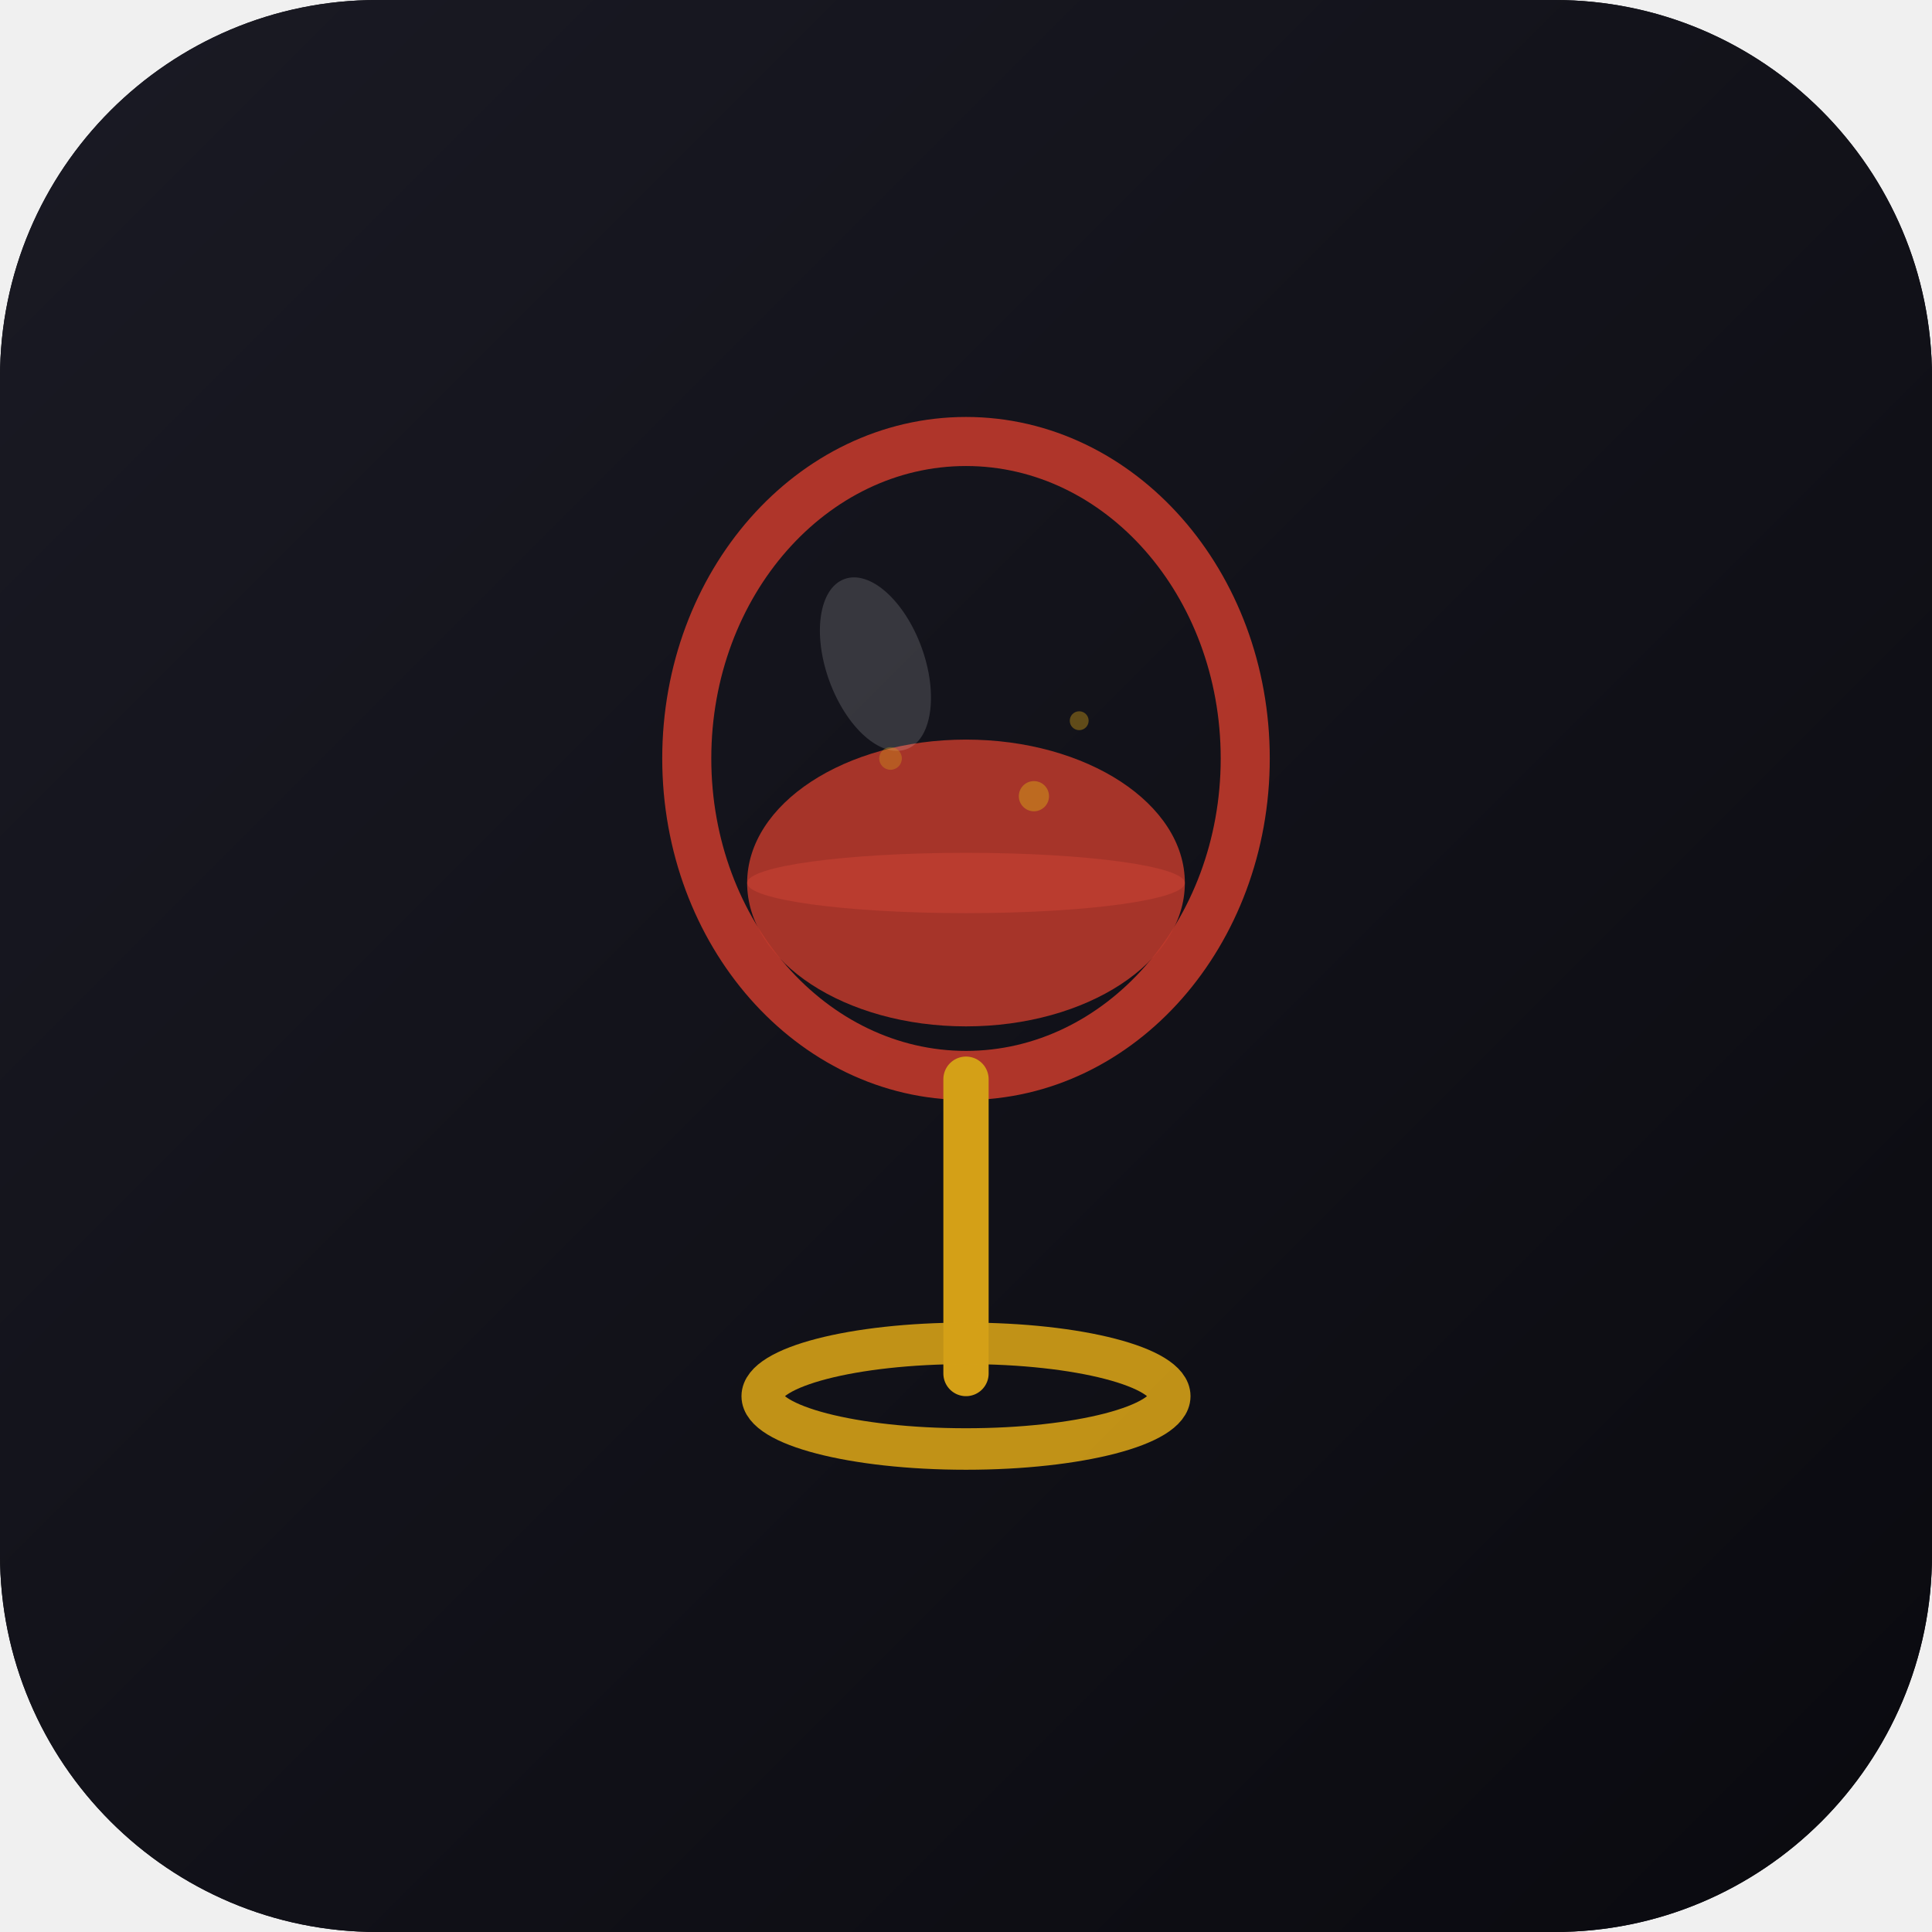
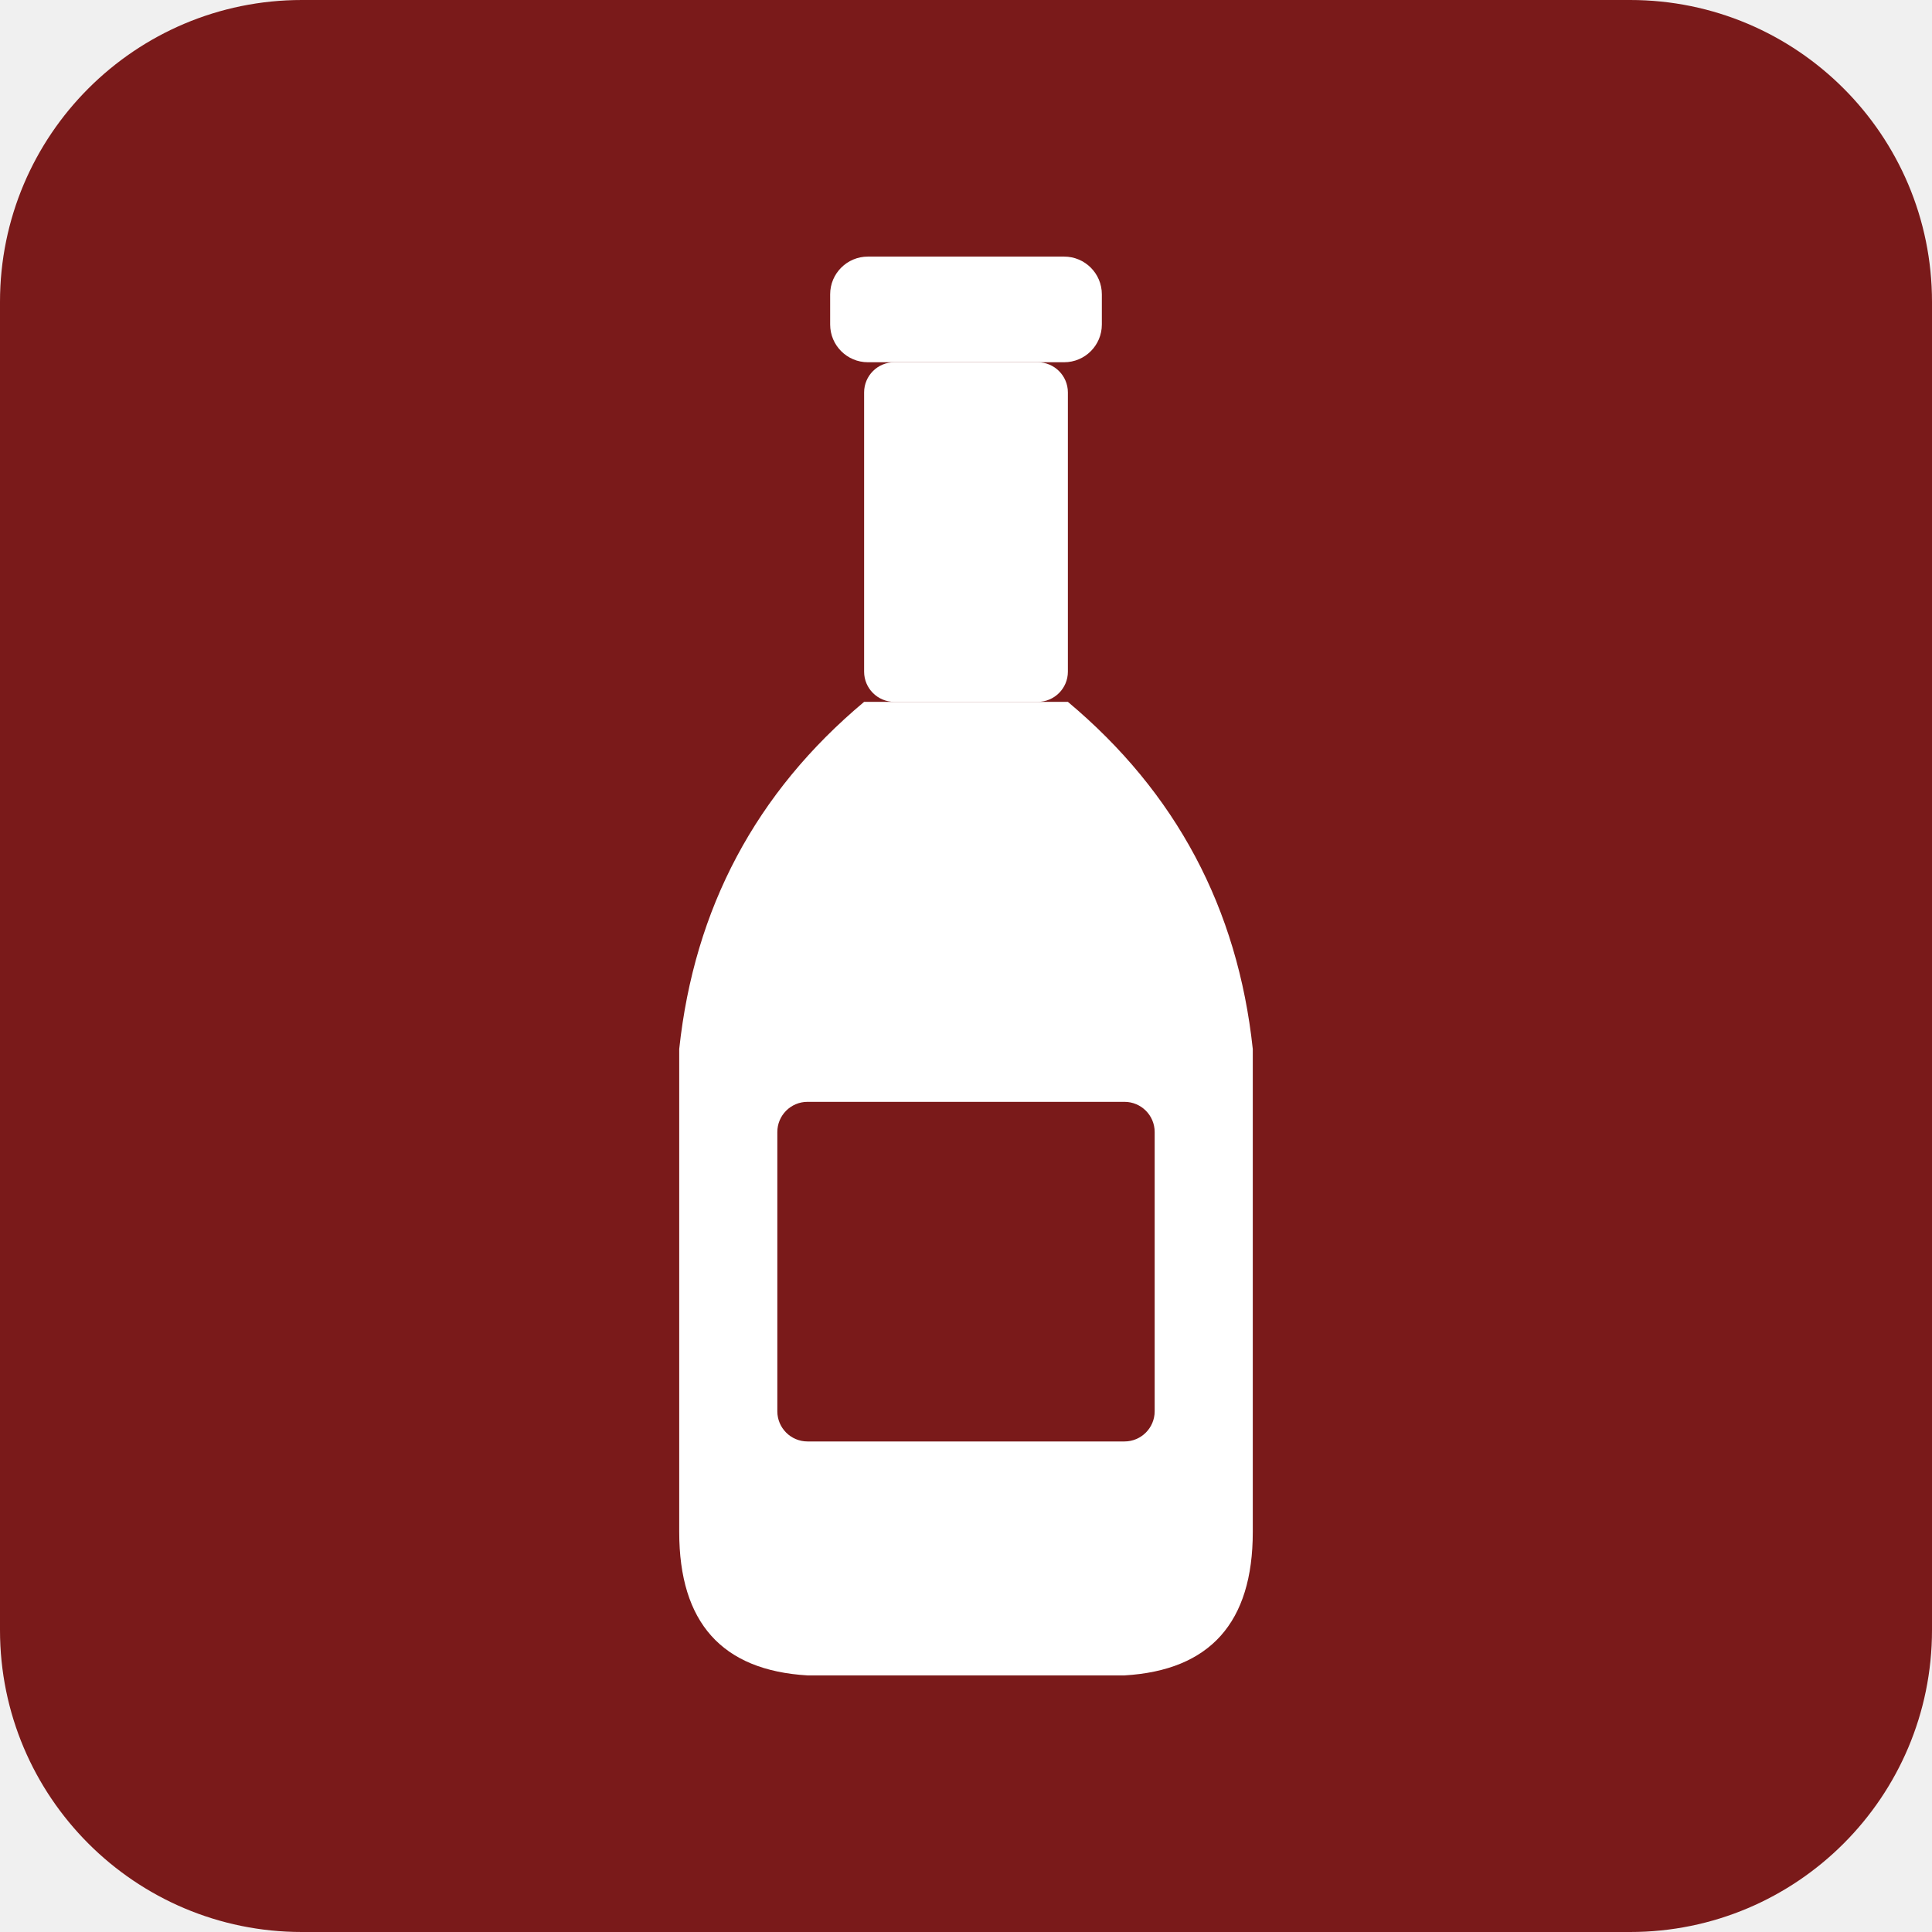
<svg xmlns="http://www.w3.org/2000/svg" viewBox="0 0 512 512" width="512" height="512">
-   <rect width="512" height="512" rx="100" fill="#0a0a0f" />
-   <rect width="512" height="512" rx="100" fill="url(#grad512)" />
-   <defs>
-     <linearGradient id="grad512" x1="0" y1="0" x2="1" y2="1">
-       <stop offset="0%" stop-color="#1a1a24" />
-       <stop offset="100%" stop-color="#0a0a0f" />
-     </linearGradient>
-   </defs>
-   <g transform="translate(256,256)">
-     <ellipse cx="0" cy="-55" rx="74" ry="84" fill="none" stroke="#c0392b" stroke-width="13" opacity="0.9" />
-     <ellipse cx="0" cy="-22" rx="58" ry="38" fill="#c0392b" opacity="0.85" />
-     <ellipse cx="0" cy="-22" rx="58" ry="8" fill="#e74c3c" opacity="0.3" />
-     <line x1="0" y1="30" x2="0" y2="108" stroke="#d4a017" stroke-width="12" stroke-linecap="round" />
-     <ellipse cx="0" cy="114" rx="54" ry="14" fill="none" stroke="#d4a017" stroke-width="11" opacity="0.9" />
-     <ellipse cx="-24" cy="-80" rx="13" ry="24" fill="white" opacity="0.15" transform="rotate(-20,-24,-80)" />
-     <circle cx="18" cy="-45" r="4" fill="#d4a017" opacity="0.5" />
-     <circle cx="-20" cy="-55" r="3" fill="#d4a017" opacity="0.35" />
-     <circle cx="30" cy="-65" r="2.5" fill="#d4a017" opacity="0.4" />
-   </g>
+   <rect width="512" height="512" rx="80" fill="#7a1a1a" />
+   <rect x="220" y="68" width="72" height="28" rx="10" fill="white" />
+   <rect x="229" y="96" width="54" height="90" rx="8" fill="white" />
+   <path d="M229 186 Q186 222 180 278 L180 406 Q180 442 214 444 L298 444 Q332 442 332 406 L332 278 Q326 222 283 186 Z" fill="white" />
+   <rect x="206" y="292" width="100" height="90" rx="8" fill="#7a1a1a" />
</svg>
